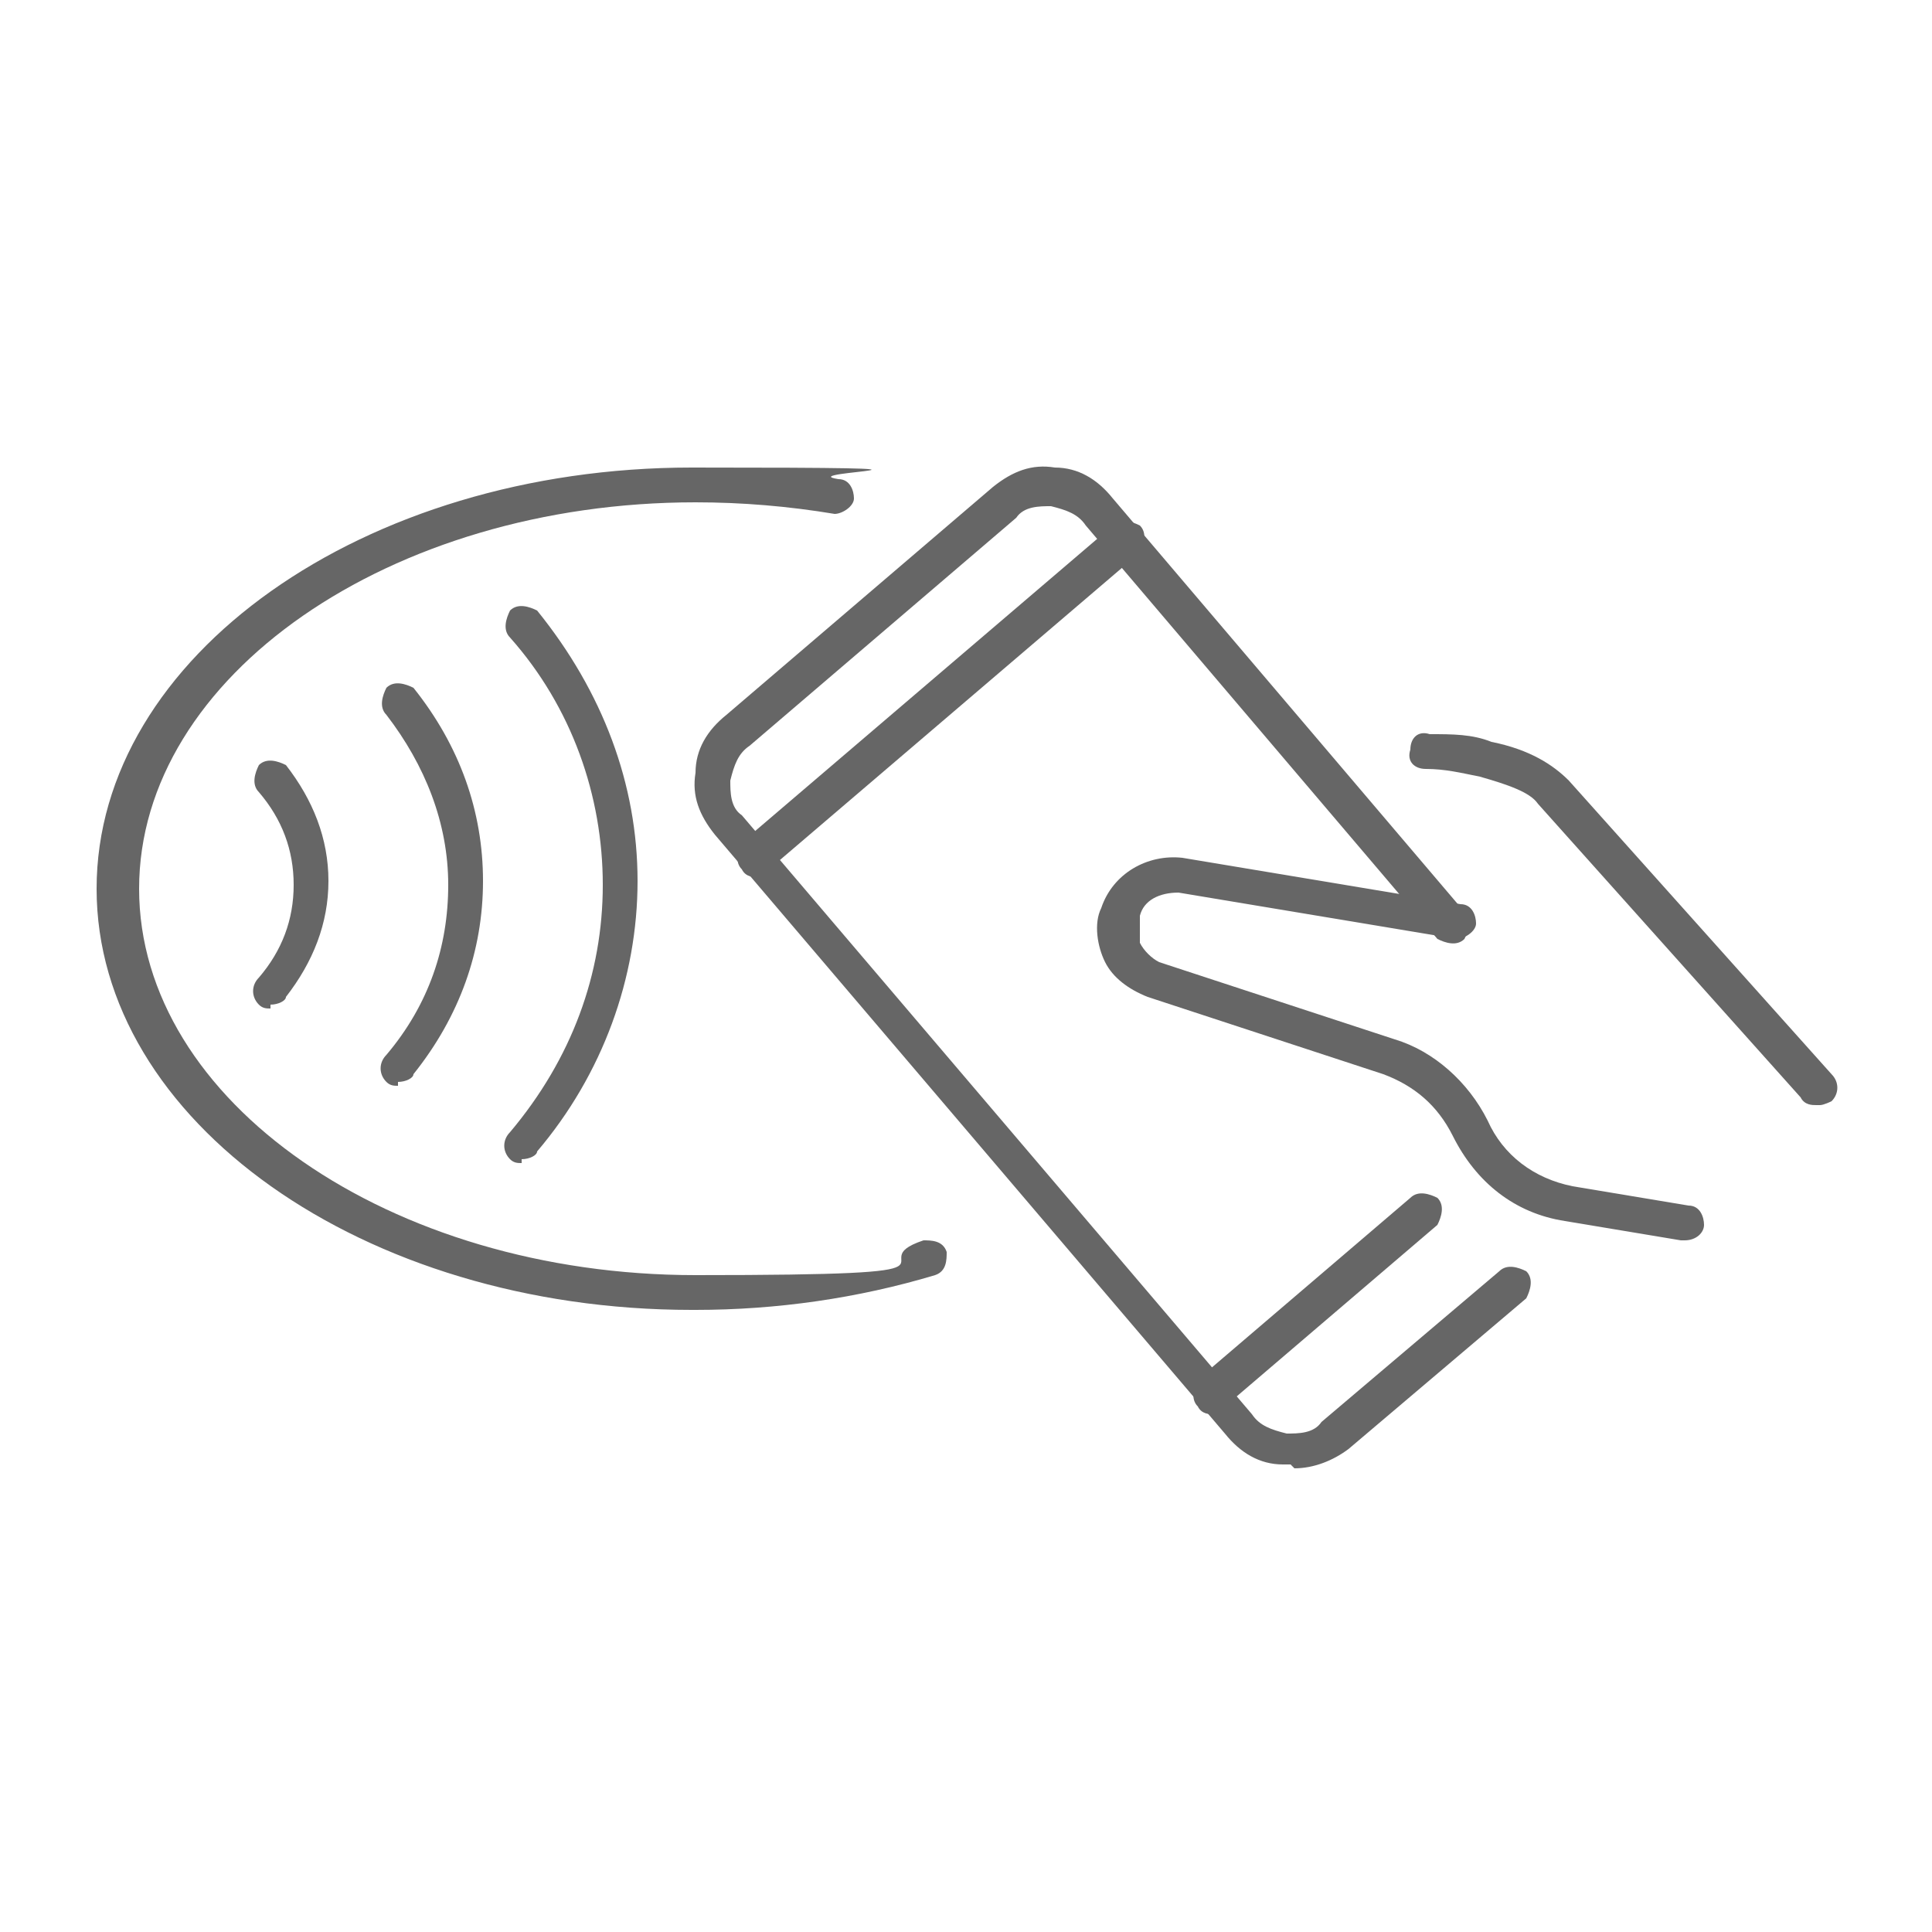
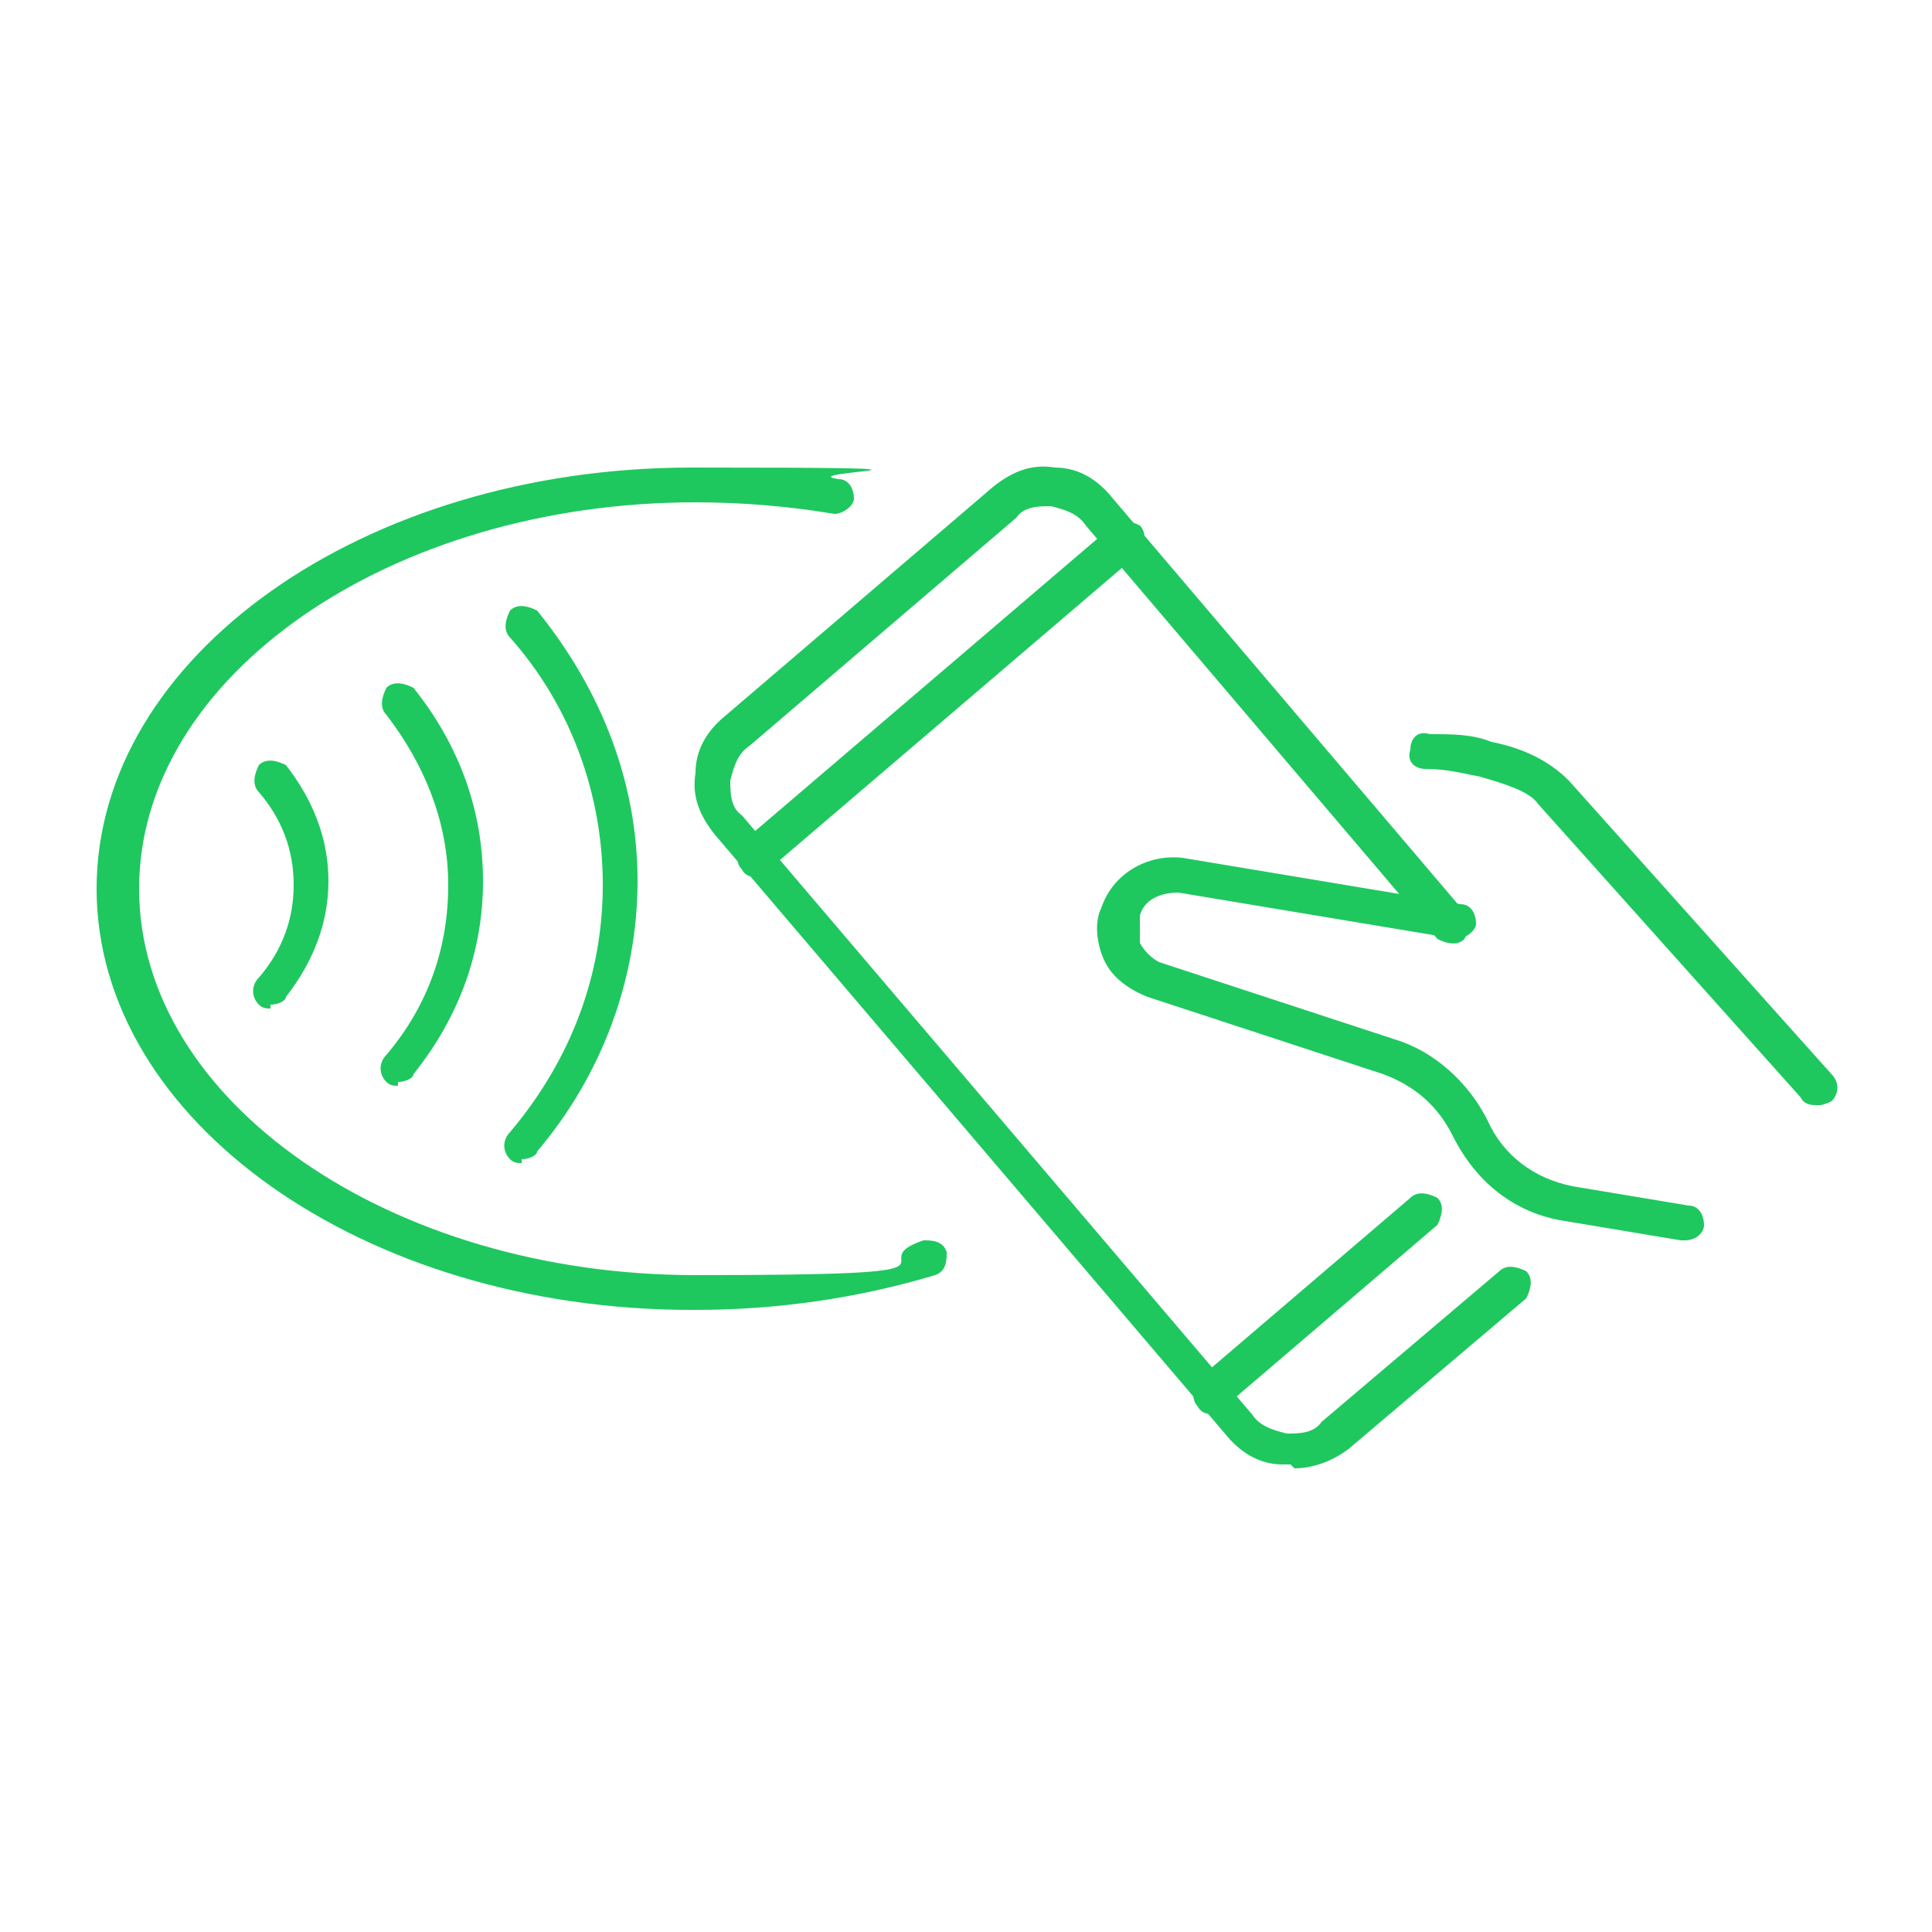
<svg xmlns="http://www.w3.org/2000/svg" baseProfile="tiny" version="1.2" viewBox="0 0 50 50">
  <g>
    <g id="Layer_1">
      <g>
        <g>
-           <path d="M33.4,37.9c0,0-.1,0-.2,0-.6,0-1.1-.3-1.5-.8l-13.2-15.5c-.4-.5-.6-1-.5-1.6,0-.6.3-1.1.8-1.5l6.9-5.9c.5-.4,1-.6,1.6-.5.6,0,1.1.3,1.5.8l9.1,10.7c.2.2.1.5,0,.7-.2.2-.5.1-.7,0l-9.1-10.7c-.2-.3-.5-.4-.9-.5-.3,0-.7,0-.9.3l-6.9,5.9c-.3.2-.4.5-.5.9,0,.3,0,.7.3.9l13.2,15.5c.2.3.5.4.9.5.3,0,.7,0,.9-.3l4.6-3.9c.2-.2.5-.1.7,0,.2.2.1.5,0,.7l-4.6,3.9c-.4.3-.9.5-1.4.5Z" fill="#666" />
-           <path d="M19.6,22.7c-.1,0-.3,0-.4-.2-.2-.2-.1-.5,0-.7l9.6-8.2c.2-.2.5-.1.7,0,.2.2.1.5,0,.7l-9.6,8.2c0,0-.2.1-.3.1Z" fill="#666" />
-           <path d="M31.4,36.6c-.1,0-.3,0-.4-.2-.2-.2-.1-.5,0-.7l5.5-4.7c.2-.2.5-.1.7,0,.2.2.1.5,0,.7l-5.5,4.7c0,0-.2.1-.3.1Z" fill="#666" />
+           <path d="M33.4,37.9c0,0-.1,0-.2,0-.6,0-1.1-.3-1.5-.8l-13.2-15.5c-.4-.5-.6-1-.5-1.6,0-.6.3-1.1.8-1.5l6.9-5.9c.5-.4,1-.6,1.6-.5.6,0,1.1.3,1.5.8l9.1,10.7c.2.2.1.5,0,.7-.2.2-.5.1-.7,0l-9.1-10.7c-.2-.3-.5-.4-.9-.5-.3,0-.7,0-.9.3l-6.9,5.9c-.3.2-.4.5-.5.9,0,.3,0,.7.3.9l13.2,15.5c.2.3.5.4.9.5.3,0,.7,0,.9-.3l4.6-3.9c.2-.2.5-.1.7,0,.2.2.1.5,0,.7l-4.6,3.9c-.4.3-.9.5-1.4.5Z" fill="#1ec85f" />
+           <path d="M19.6,22.7c-.1,0-.3,0-.4-.2-.2-.2-.1-.5,0-.7l9.6-8.2c.2-.2.5-.1.7,0,.2.2.1.5,0,.7l-9.6,8.2c0,0-.2.1-.3.1Z" fill="#1ec85f" />
+           <path d="M31.4,36.6c-.1,0-.3,0-.4-.2-.2-.2-.1-.5,0-.7l5.5-4.7c.2-.2.5-.1.7,0,.2.2.1.5,0,.7l-5.5,4.7c0,0-.2.1-.3.1Z" fill="#1ec85f" />
        </g>
-         <path d="M43.5,32.1s0,0,0,0l-3-.5c-1.3-.2-2.3-1-2.9-2.2-.4-.8-1-1.3-1.8-1.6l-6.1-2c-.5-.2-.9-.5-1.1-.9-.2-.4-.3-1-.1-1.4.3-.9,1.2-1.4,2.1-1.3l7.2,1.2c.3,0,.4.3.4.5s-.3.4-.5.4l-7.2-1.2c-.5,0-.9.2-1,.6,0,.2,0,.5,0,.7.1.2.3.4.5.5l6.1,2c1,.3,1.9,1.1,2.4,2.1.4.9,1.2,1.5,2.2,1.7l3,.5c.3,0,.4.3.4.5,0,.2-.2.4-.5.4Z" fill="#666" />
-         <path d="M47,28.6c-.1,0-.3,0-.4-.2l-6.8-7.6c-.2-.3-.8-.5-1.5-.7-.5-.1-.9-.2-1.4-.2-.3,0-.5-.2-.4-.5,0-.3.2-.5.5-.4.6,0,1.1,0,1.6.2,1,.2,1.6.6,2,1l6.8,7.6c.2.2.2.5,0,.7,0,0-.2.1-.3.1Z" fill="#666" />
-         <path d="M17.9,33.9c-8.5,0-15.4-4.9-15.4-10.9s6.9-10.9,15.4-10.9,2.5.1,3.8.3c.3,0,.4.3.4.5s-.3.4-.5.4c-1.2-.2-2.4-.3-3.6-.3-7.9,0-14.4,4.5-14.4,10s6.5,10,14.4,10,4.1-.3,5.9-.9c.2,0,.5,0,.6.3,0,.2,0,.5-.3.6-2,.6-4.1.9-6.2.9Z" fill="#666" />
+         <path d="M43.5,32.1s0,0,0,0l-3-.5c-1.3-.2-2.3-1-2.9-2.2-.4-.8-1-1.3-1.8-1.6l-6.1-2c-.5-.2-.9-.5-1.1-.9-.2-.4-.3-1-.1-1.4.3-.9,1.2-1.4,2.1-1.3l7.2,1.2c.3,0,.4.3.4.5s-.3.4-.5.4l-7.2-1.2c-.5,0-.9.2-1,.6,0,.2,0,.5,0,.7.1.2.3.4.5.5l6.1,2c1,.3,1.9,1.1,2.4,2.1.4.9,1.2,1.5,2.2,1.7l3,.5c.3,0,.4.3.4.5,0,.2-.2.4-.5.4Z" fill="#1ec85f" />
+         <path d="M47,28.6c-.1,0-.3,0-.4-.2l-6.8-7.6c-.2-.3-.8-.5-1.5-.7-.5-.1-.9-.2-1.4-.2-.3,0-.5-.2-.4-.5,0-.3.2-.5.5-.4.6,0,1.1,0,1.6.2,1,.2,1.6.6,2,1l6.8,7.6c.2.2.2.5,0,.7,0,0-.2.1-.3.1Z" fill="#1ec85f" />
+         <path d="M17.9,33.9c-8.5,0-15.4-4.9-15.4-10.9s6.9-10.9,15.4-10.9,2.5.1,3.8.3c.3,0,.4.3.4.5s-.3.4-.5.4c-1.2-.2-2.4-.3-3.6-.3-7.9,0-14.4,4.5-14.4,10s6.5,10,14.4,10,4.1-.3,5.9-.9c.2,0,.5,0,.6.3,0,.2,0,.5-.3.6-2,.6-4.1.9-6.2.9Z" fill="#1ec85f" />
        <g>
-           <path d="M13.5,30.1c-.1,0-.2,0-.3-.1-.2-.2-.2-.5,0-.7,1.6-1.9,2.4-4.1,2.4-6.4s-.8-4.6-2.4-6.4c-.2-.2-.1-.5,0-.7.2-.2.5-.1.7,0,1.7,2.1,2.6,4.5,2.6,7s-.9,5-2.6,7c0,.1-.2.2-.4.2Z" fill="#666" />
-           <path d="M10.3,28.1c-.1,0-.2,0-.3-.1-.2-.2-.2-.5,0-.7,1.1-1.3,1.6-2.8,1.6-4.4s-.6-3.1-1.6-4.4c-.2-.2-.1-.5,0-.7.2-.2.5-.1.7,0,1.2,1.5,1.8,3.2,1.8,5s-.6,3.5-1.8,5c0,.1-.2.2-.4.2Z" fill="#666" />
-           <path d="M7,26.1c-.1,0-.2,0-.3-.1-.2-.2-.2-.5,0-.7.6-.7.9-1.5.9-2.4s-.3-1.7-.9-2.4c-.2-.2-.1-.5,0-.7.2-.2.5-.1.7,0,.7.9,1.1,1.9,1.1,3s-.4,2.1-1.1,3c0,.1-.2.2-.4.2Z" fill="#666" />
+           <path d="M13.5,30.1c-.1,0-.2,0-.3-.1-.2-.2-.2-.5,0-.7,1.6-1.9,2.4-4.1,2.4-6.4s-.8-4.6-2.4-6.4c-.2-.2-.1-.5,0-.7.2-.2.5-.1.7,0,1.7,2.1,2.6,4.5,2.6,7s-.9,5-2.6,7c0,.1-.2.2-.4.2Z" fill="#1ec85f" />
+           <path d="M10.3,28.1c-.1,0-.2,0-.3-.1-.2-.2-.2-.5,0-.7,1.1-1.3,1.6-2.8,1.6-4.4s-.6-3.1-1.6-4.4c-.2-.2-.1-.5,0-.7.2-.2.5-.1.7,0,1.2,1.5,1.8,3.2,1.8,5s-.6,3.5-1.8,5c0,.1-.2.2-.4.2Z" fill="#1ec85f" />
+           <path d="M7,26.1c-.1,0-.2,0-.3-.1-.2-.2-.2-.5,0-.7.6-.7.9-1.5.9-2.4s-.3-1.7-.9-2.4c-.2-.2-.1-.5,0-.7.2-.2.5-.1.7,0,.7.9,1.1,1.9,1.1,3s-.4,2.1-1.1,3c0,.1-.2.2-.4.2Z" fill="#1ec85f" />
        </g>
      </g>
    </g>
  </g>
</svg>
